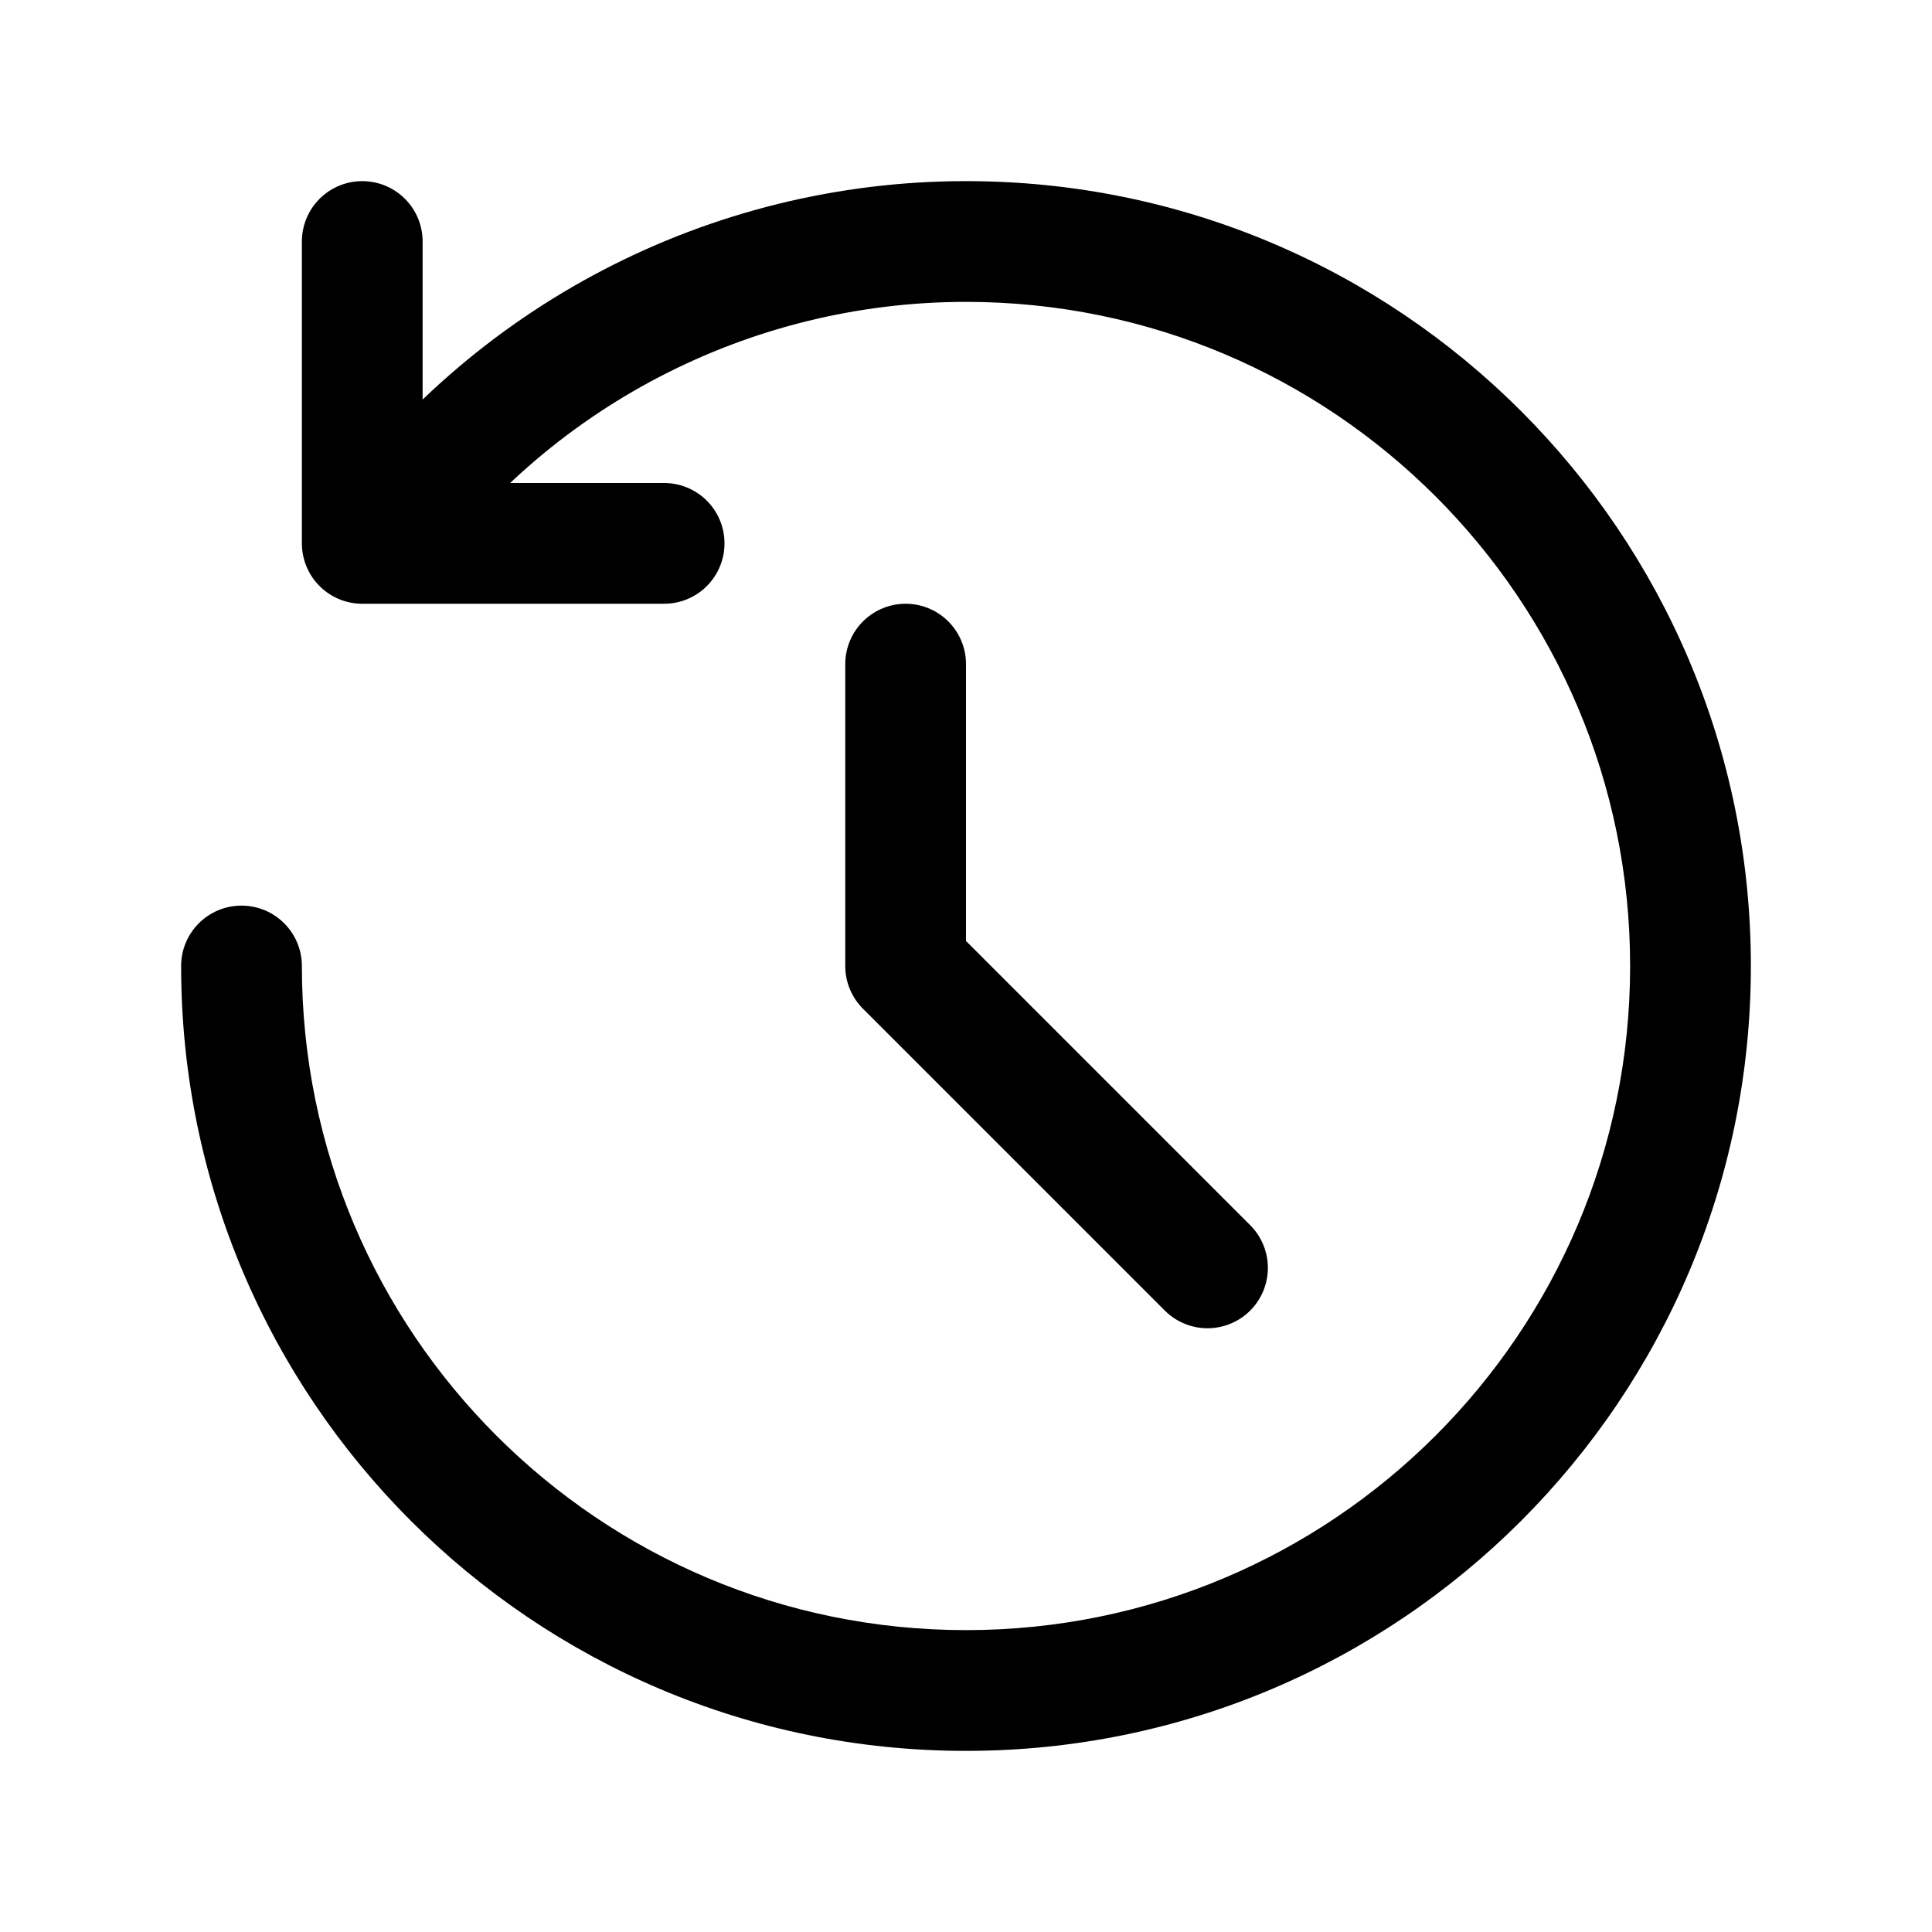
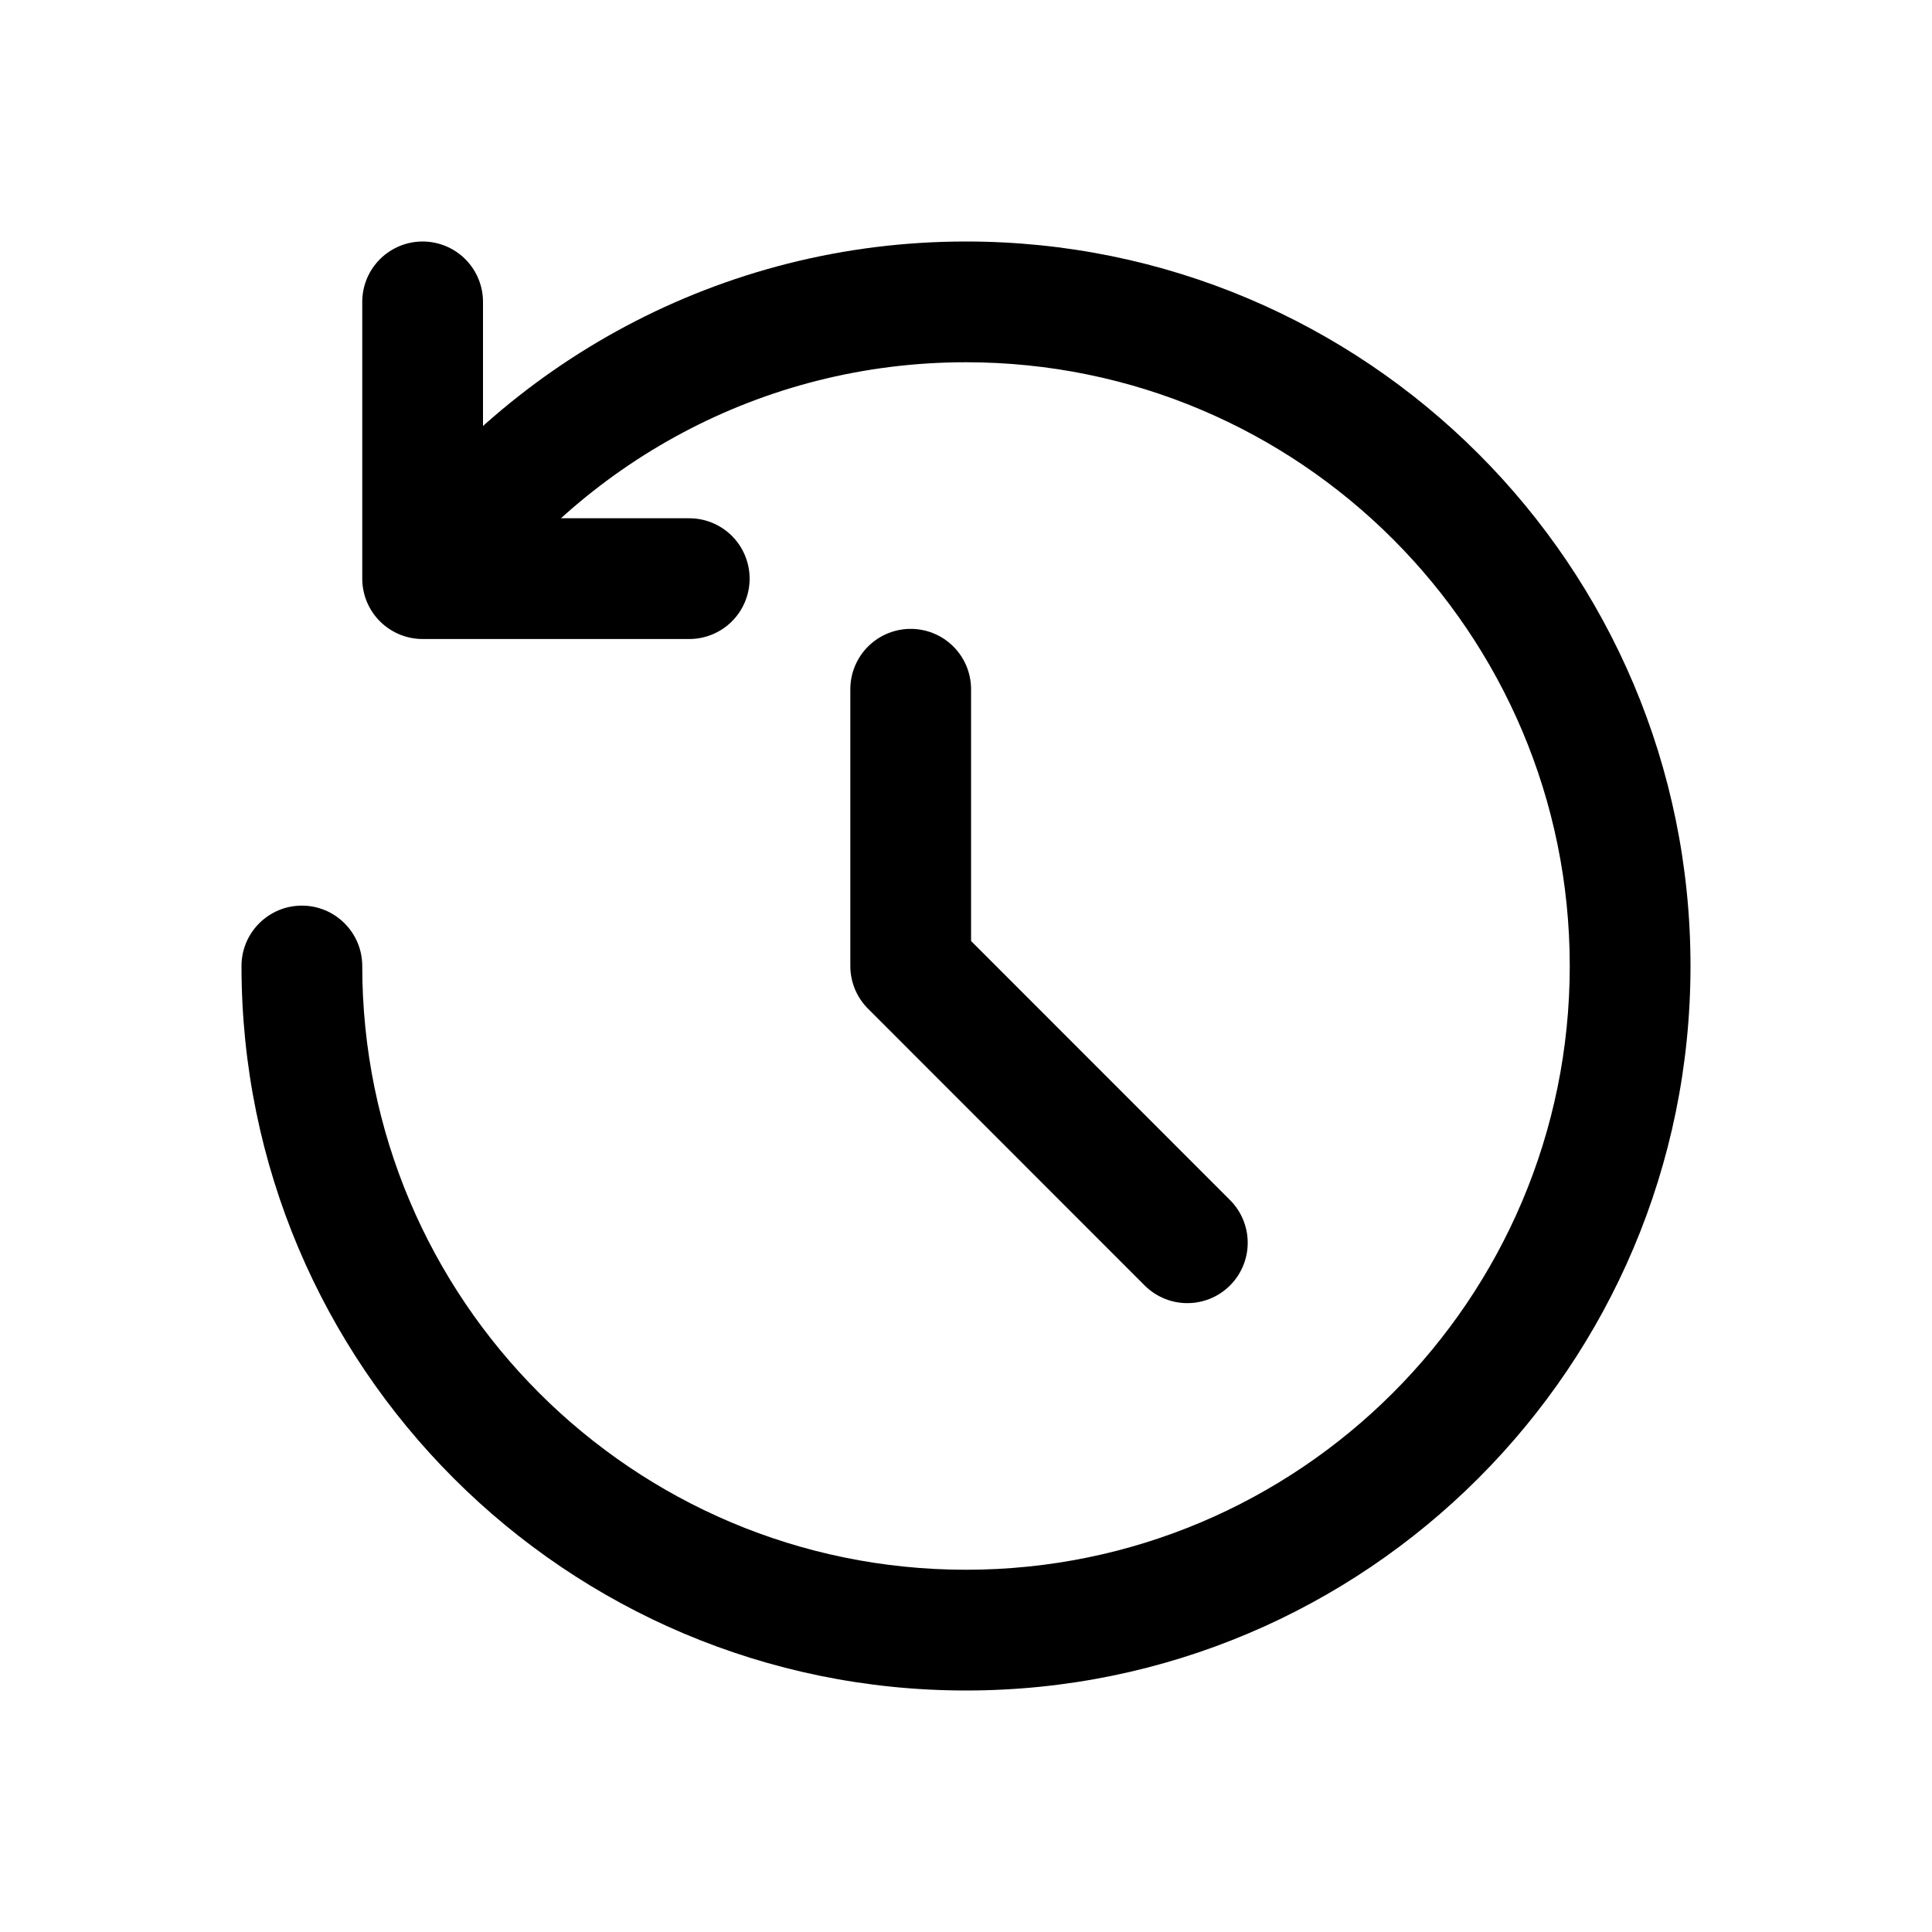
- <svg xmlns="http://www.w3.org/2000/svg" fill="none" viewBox="0 0 16 16">
-   <path stroke="#000" stroke-linecap="round" stroke-linejoin="round" d="M10 10.5 7.5 8V5.5" />
-   <path fill="#000" d="M2.5 8a.5.5 0 0 0-1 0zm.582-3.437.41.286A5.5 5.5 0 0 1 8 2.5v-1a6.5 6.5 0 0 0-5.328 2.776zM8 2v.5A5.5 5.5 0 0 1 13.5 8h1A6.5 6.5 0 0 0 8 1.5zm6 6h-.5A5.5 5.5 0 0 1 8 13.5v1A6.5 6.5 0 0 0 14.5 8zm-6 6v-.5A5.5 5.5 0 0 1 2.5 8h-1A6.5 6.5 0 0 0 8 14.5z" />
-   <path stroke="#000" stroke-linecap="round" stroke-linejoin="round" d="M5.5 4.5H3V2" />
+ <svg xmlns="http://www.w3.org/2000/svg" width="16" height="16" viewBox="0 0 16 16" fill="none">
+   <path d="M9.833 10.292L7.542 8V5.708" stroke="black" stroke-linecap="round" stroke-linejoin="round" />
+   <path d="M3 8C3 7.724 2.776 7.5 2.5 7.5C2.224 7.5 2 7.724 2 8H2.5H3ZM3.492 4.849L3.901 5.136C4.806 3.843 6.305 3 8 3V2.5V2C5.965 2 4.166 3.014 3.082 4.562L3.492 4.849ZM8 2.5V3C10.761 3 13 5.239 13 8H13.5H14C14 4.686 11.314 2 8 2V2.5ZM13.5 8H13C13 10.761 10.761 13 8 13V13.5V14C11.314 14 14 11.314 14 8H13.5ZM8 13.5V13C5.239 13 3 10.761 3 8H2.5H2C2 11.314 4.686 14 8 14V13.5Z" fill="black" />
+   <path d="M5.708 4.792H3.5V2.5" stroke="black" stroke-linecap="round" stroke-linejoin="round" />
</svg>
